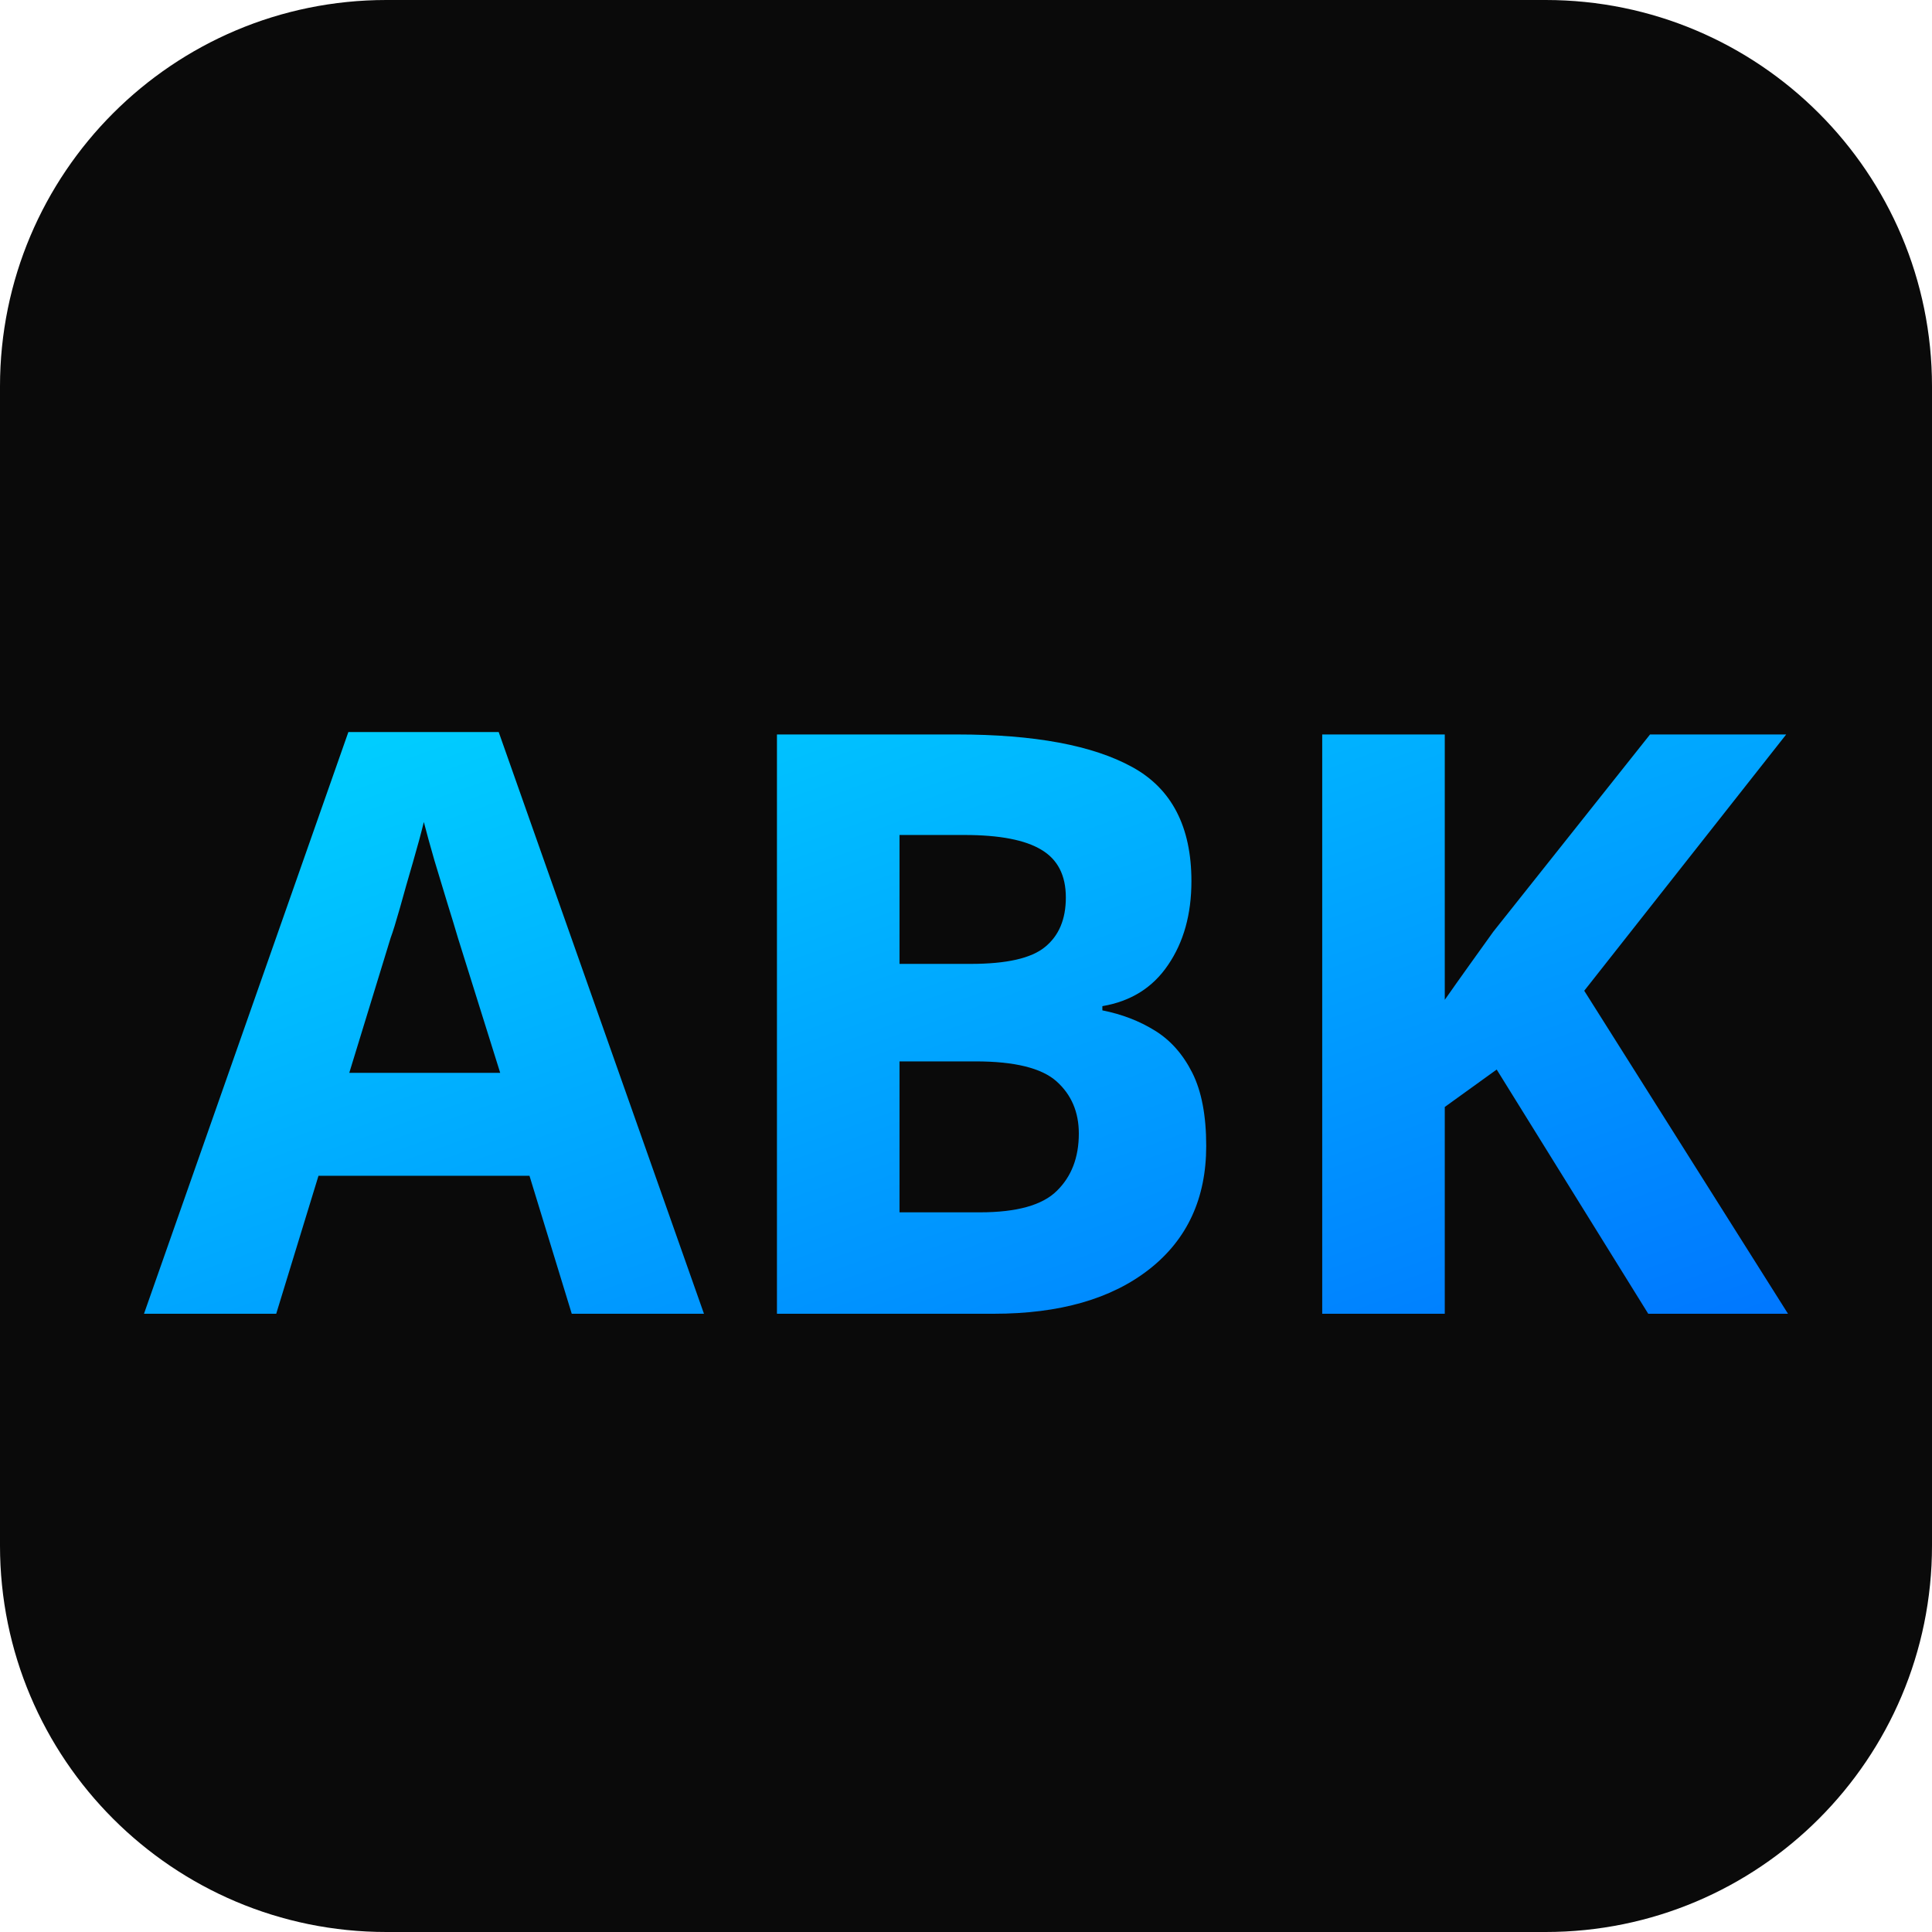
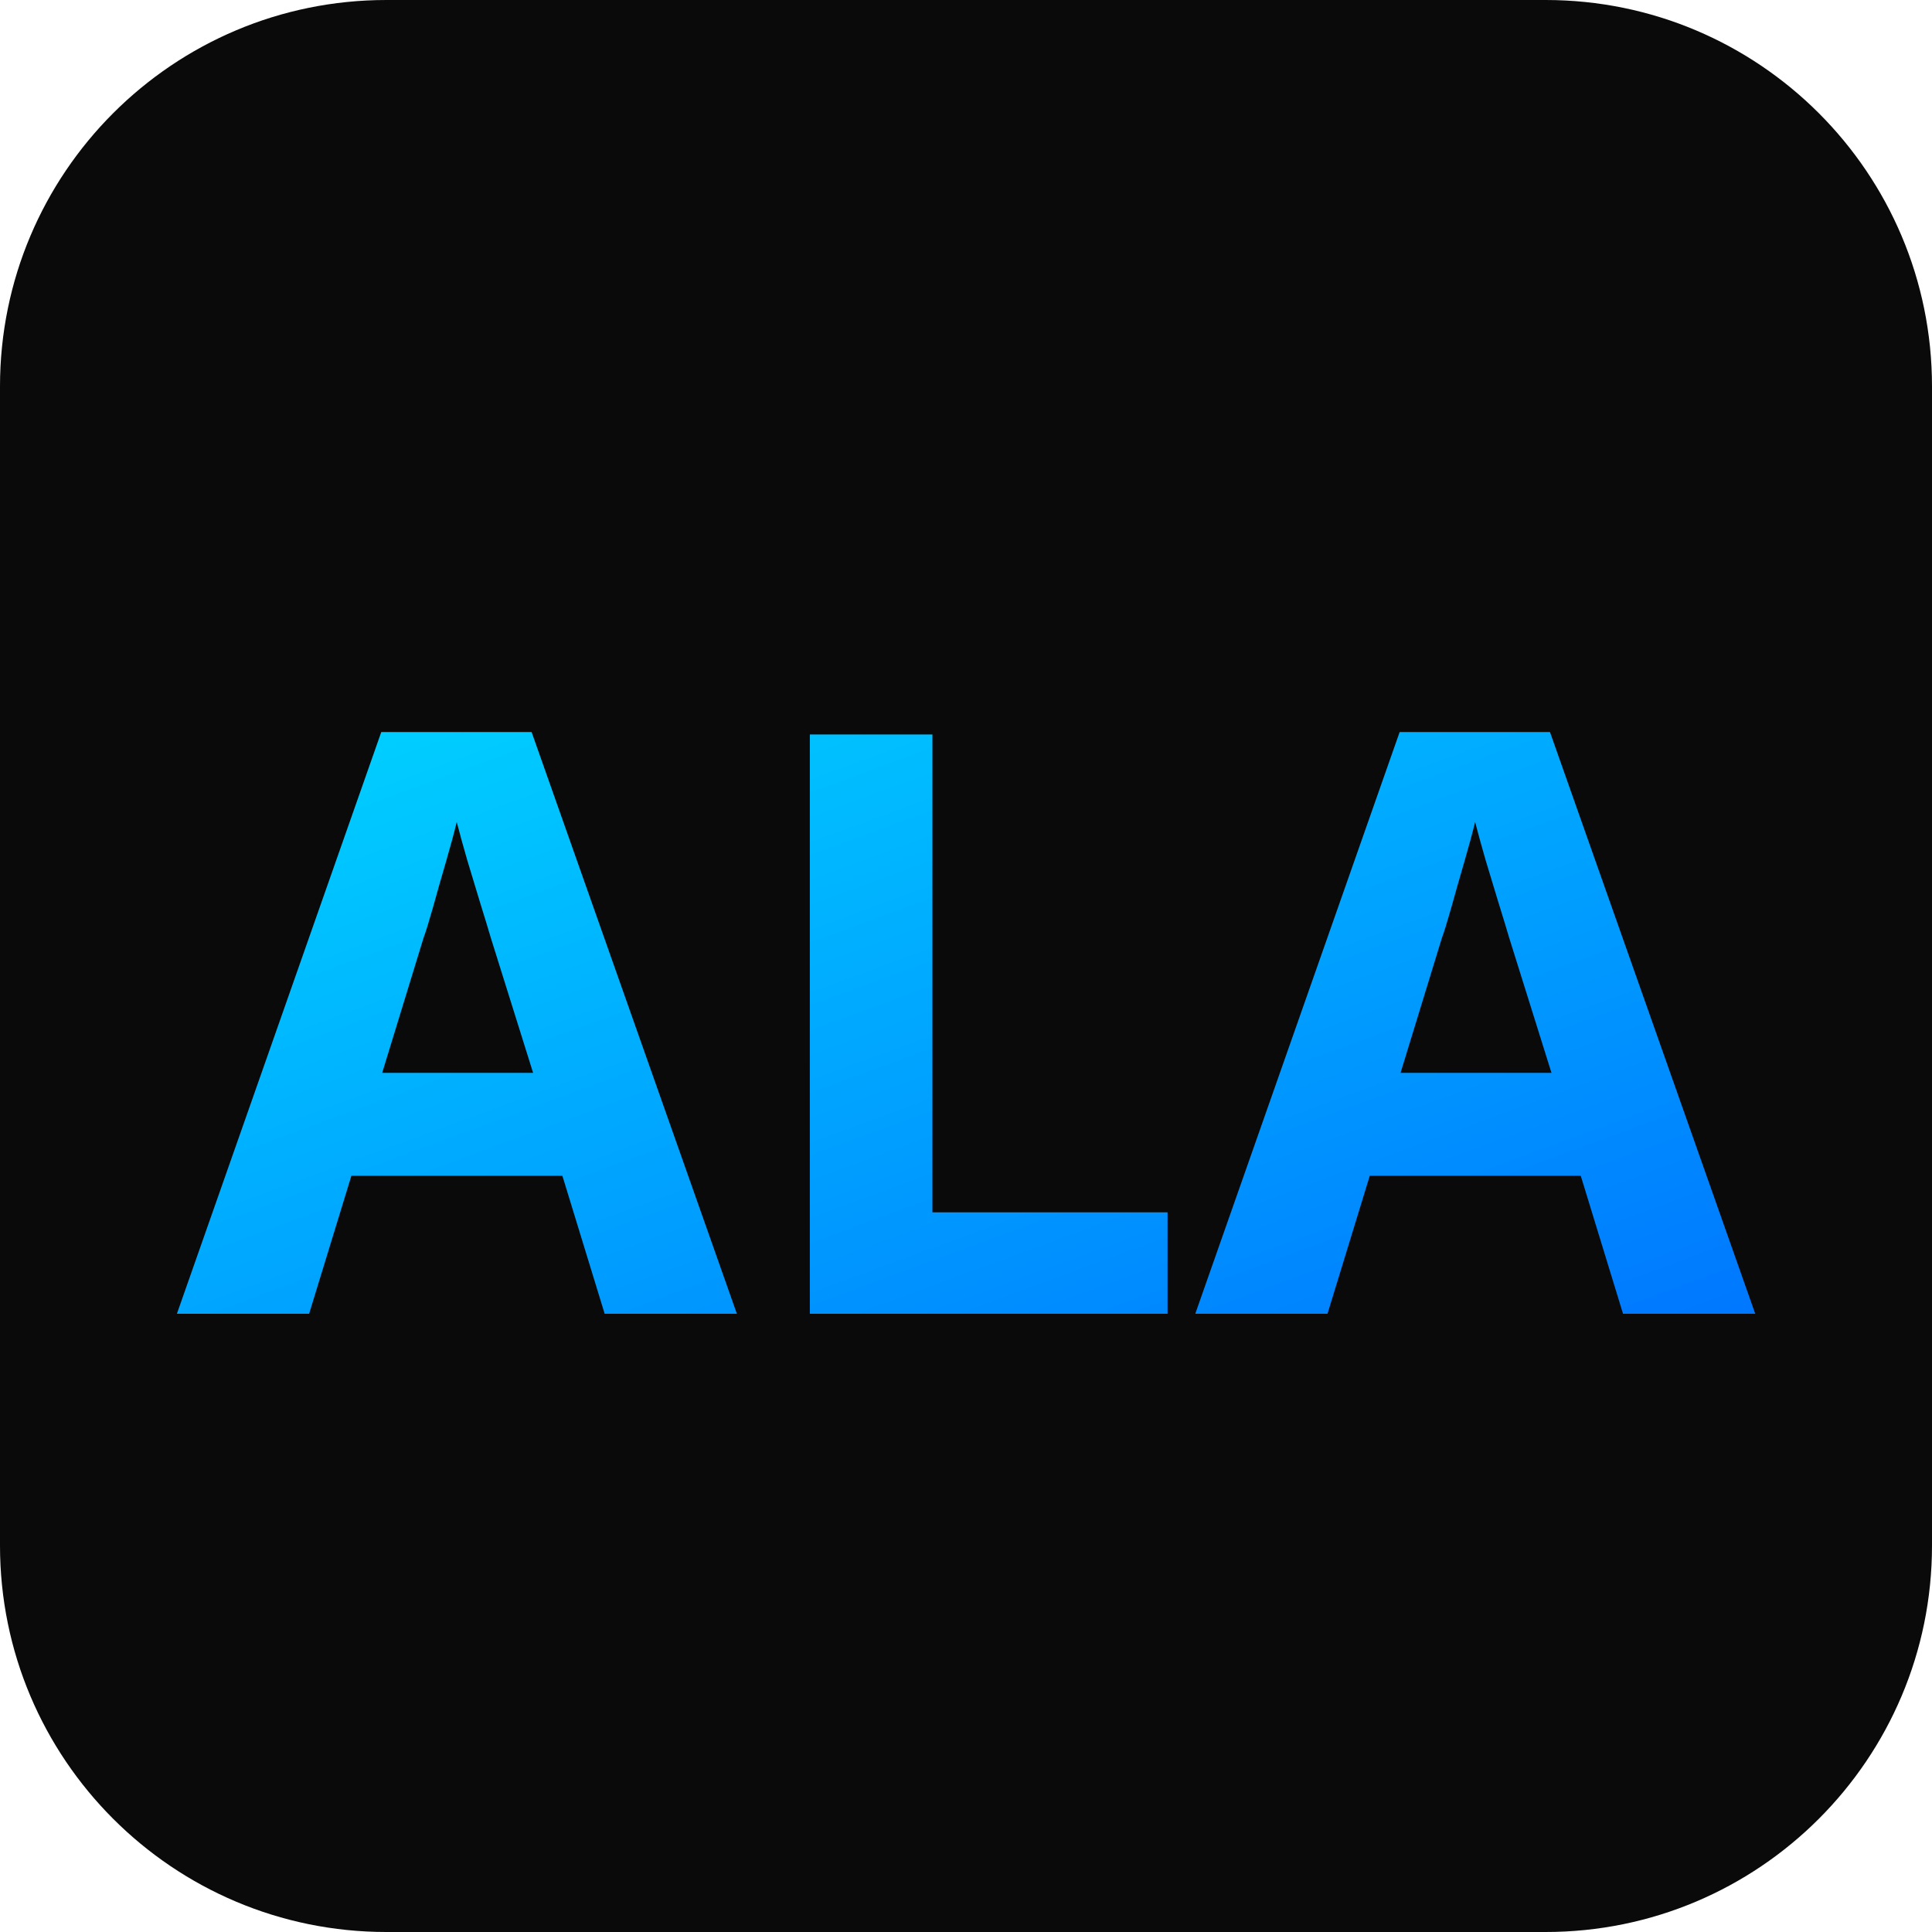
<svg xmlns="http://www.w3.org/2000/svg" viewBox="0 0 100 100">
  <defs>
    <linearGradient id="grad" x1="0%" y1="0%" x2="100%" y2="100%">
      <stop offset="0%" style="stop-color:#00d4ff;stop-opacity:1" />
      <stop offset="100%" style="stop-color:#0077ff;stop-opacity:1" />
    </linearGradient>
  </defs>
  <rect width="100" height="100" rx="20" fill="#0a0a0a" />
-   <text x="50" y="68" font-family="system-ui, sans-serif" font-size="42" font-weight="800" fill="url(#grad)" text-anchor="middle">ABK</text>
+   <text x="50" y="68" font-family="system-ui, sans-serif" font-size="42" font-weight="800" fill="url(#grad)" text-anchor="middle">ALA</text>
</svg>
